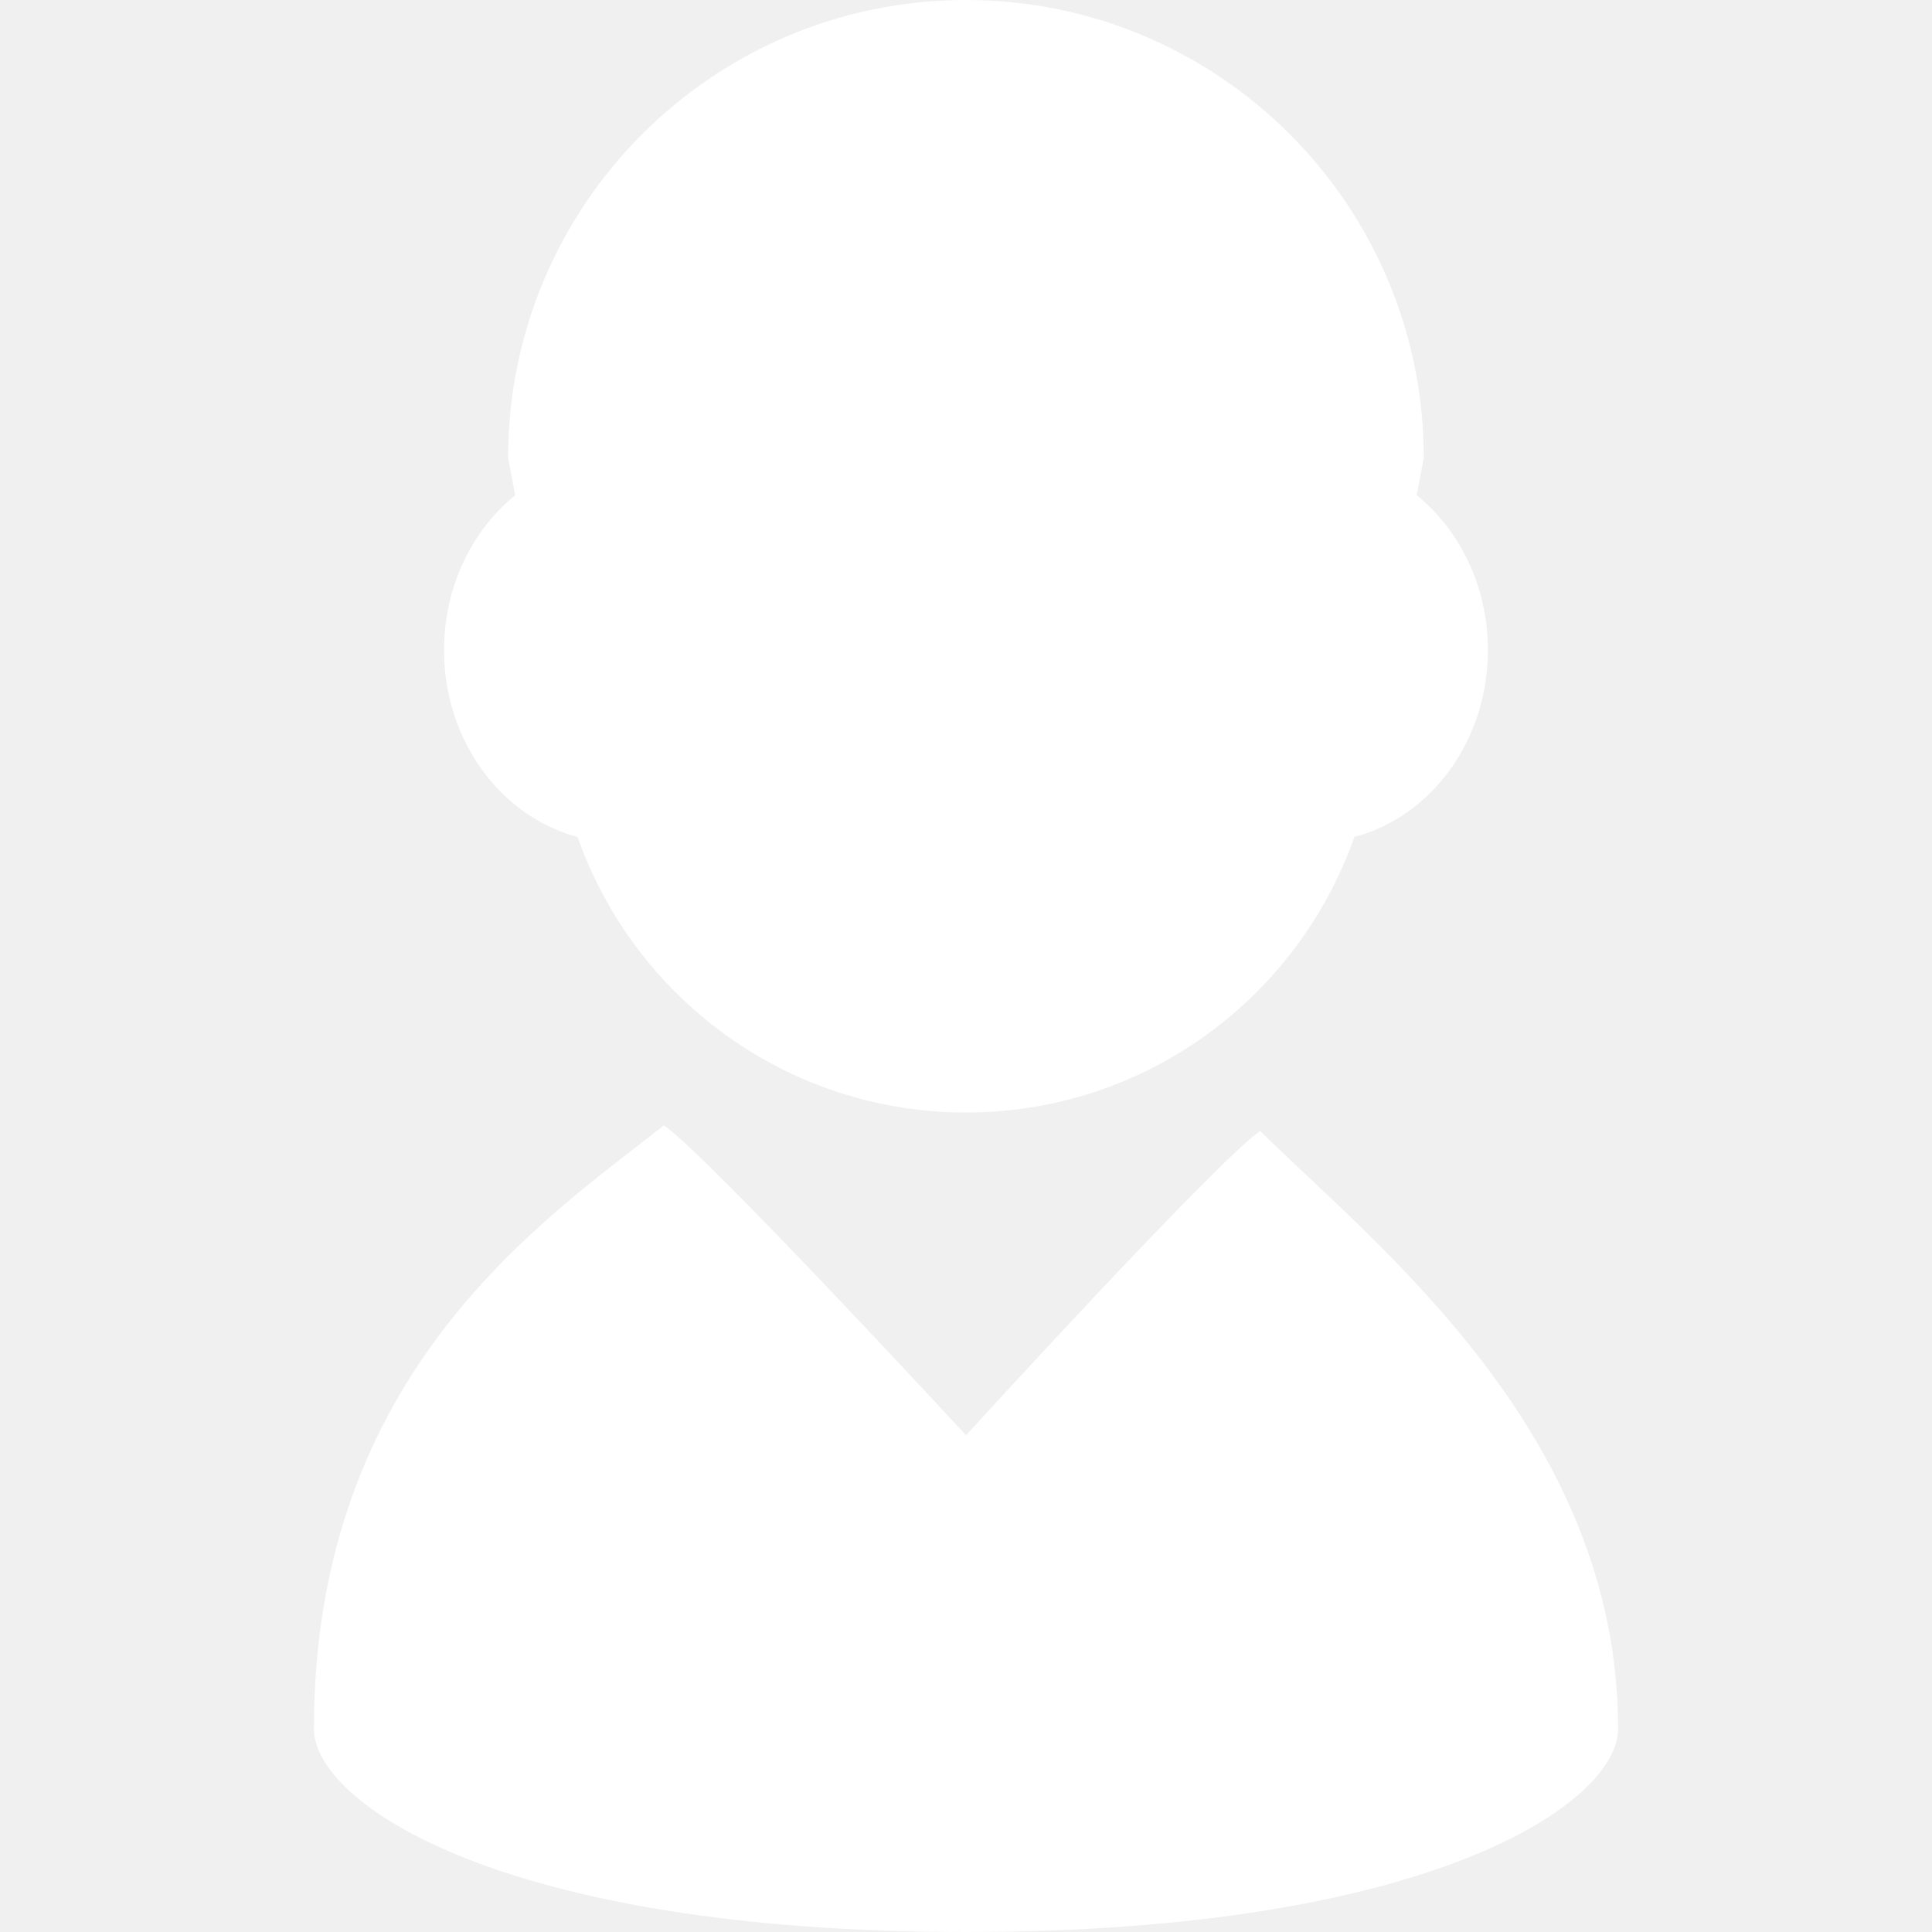
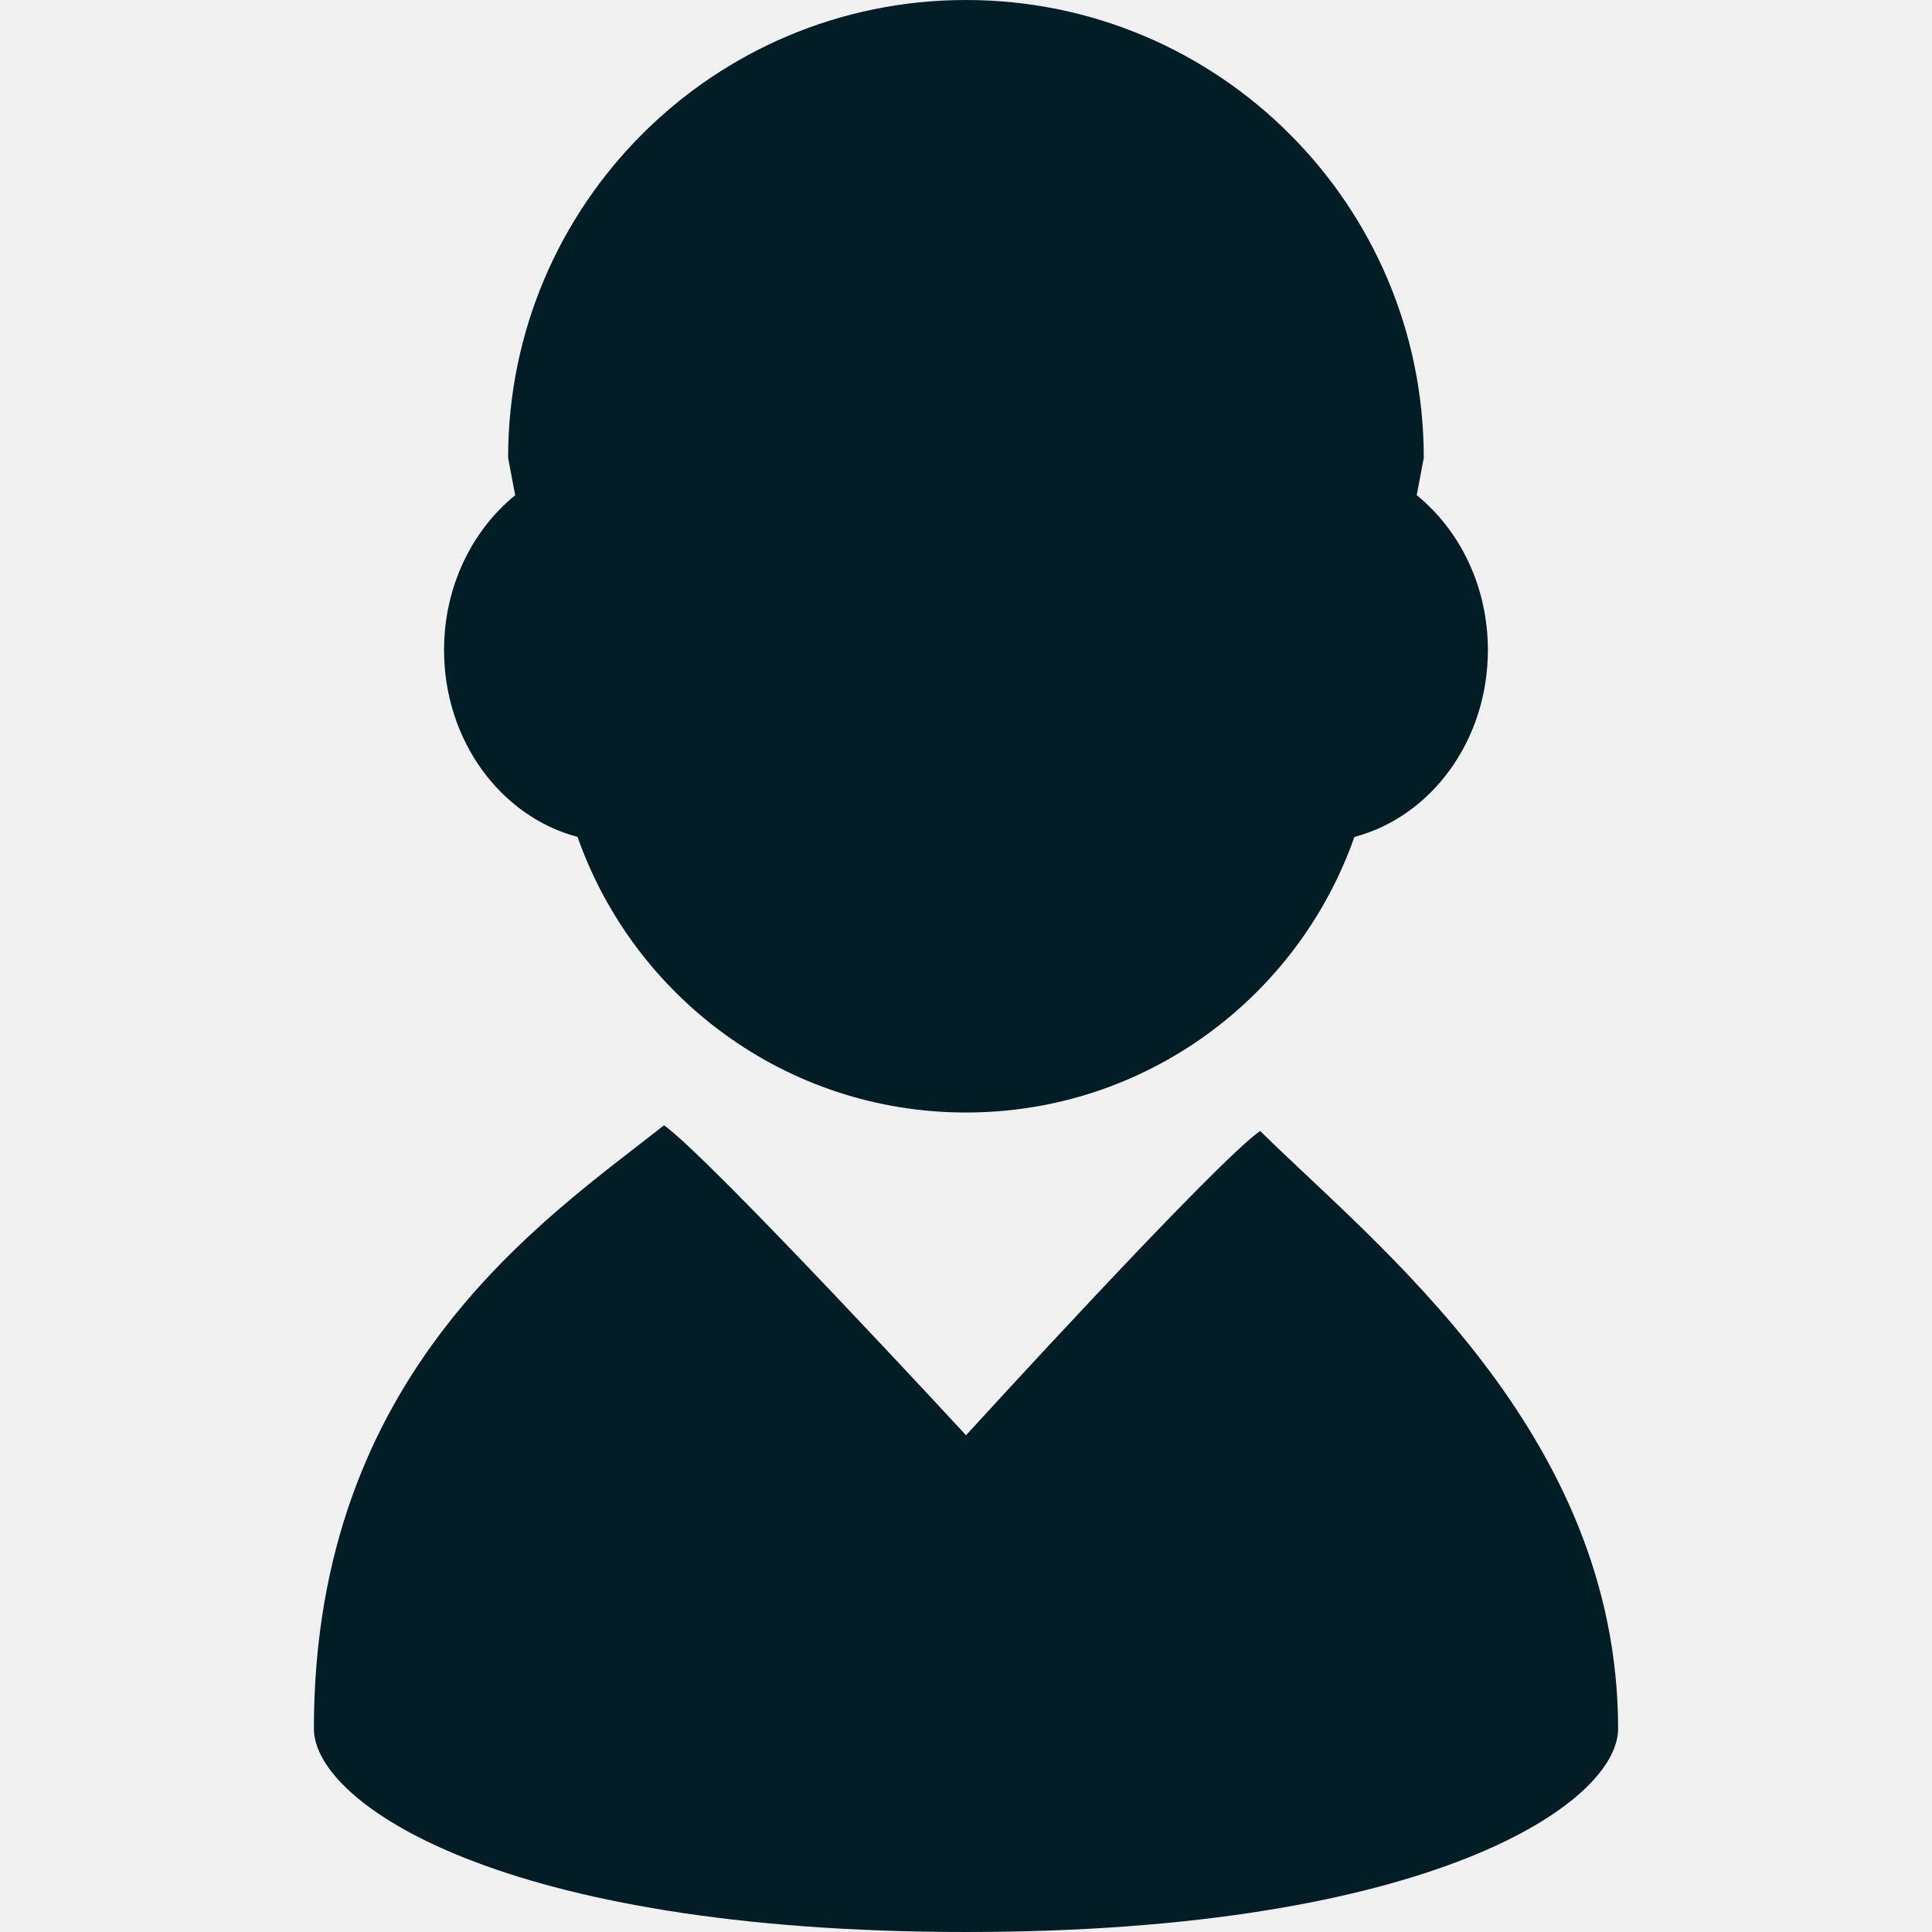
<svg xmlns="http://www.w3.org/2000/svg" height="800px" width="800px" version="1.1" id="_x32_" viewBox="0 0 512 512" xml:space="preserve">
  <style type="text/css">
- 	.st0{fill:#FFFFFF;}
+ 	.st0{fill:#031d27;}
</style>
  <g>
    <path class="st0" d="M153.058,221.79c14.94,42.506,55.328,73.036,102.936,73.036c47.617,0,87.998-30.526,102.936-73.033   c20.283-5.348,35.377-25.461,35.377-49.516c0-16.865-7.44-31.77-18.858-41.046l1.867-9.905C377.315,54.32,322.989,0,255.993,0   c-67.01,0-121.338,54.32-121.338,121.326l1.873,9.919c-11.41,9.277-18.85,24.176-18.85,41.032   C117.679,196.327,132.776,216.436,153.058,221.79z" />
    <path class="st0" d="M333.964,299.724c-11.787,8.083-77.957,80.63-77.957,80.63s-67.721-73.358-80.033-82.138   c-31.394,24.796-92.787,65.19-92.787,159.925c0,19.621,49.365,53.858,172.807,53.858c123.441,0,172.82-34.237,172.82-53.858   C428.814,379.715,364.634,330.037,333.964,299.724z" />
  </g>
</svg>
